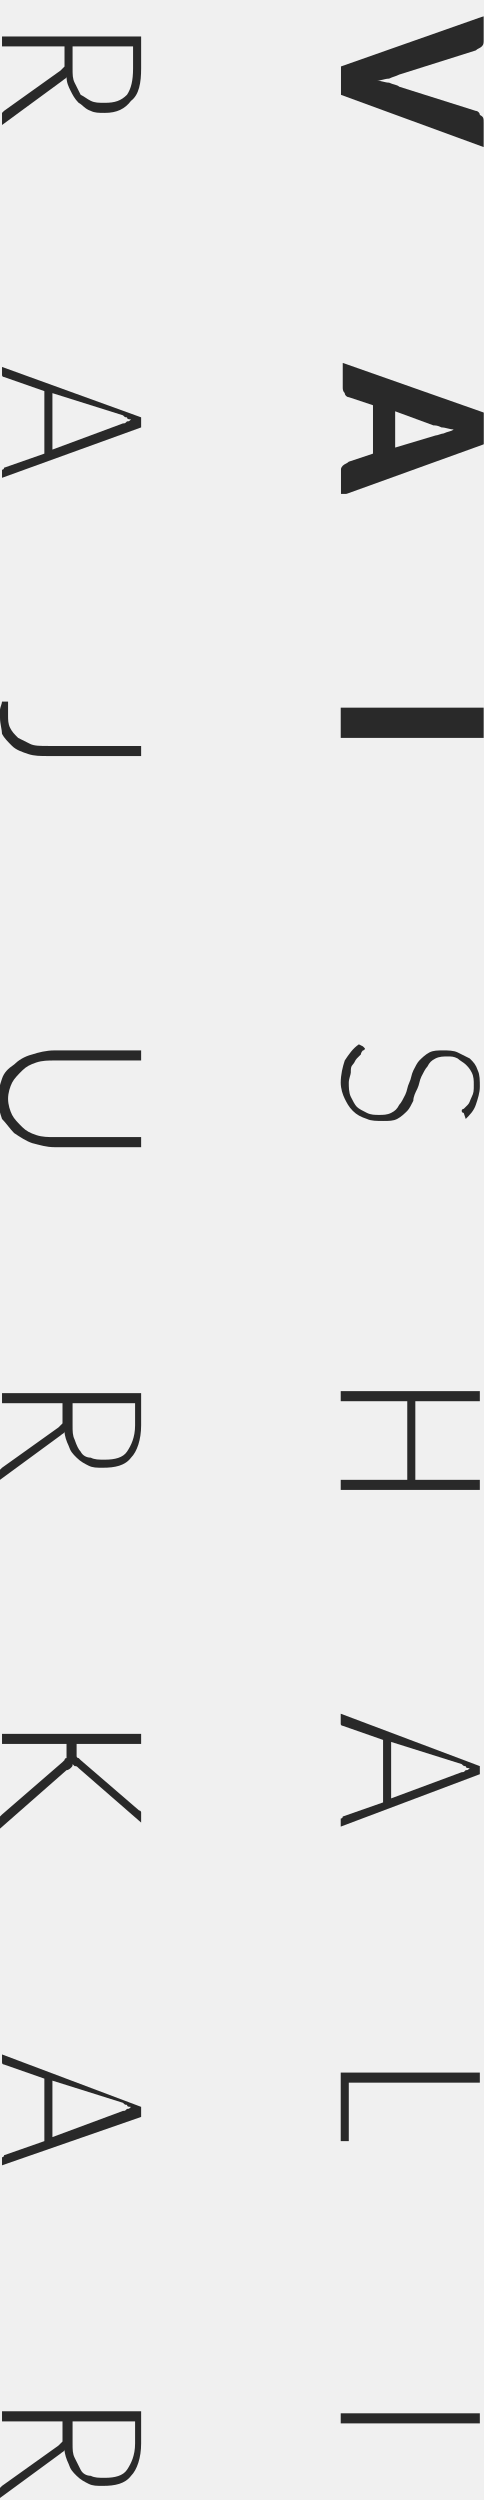
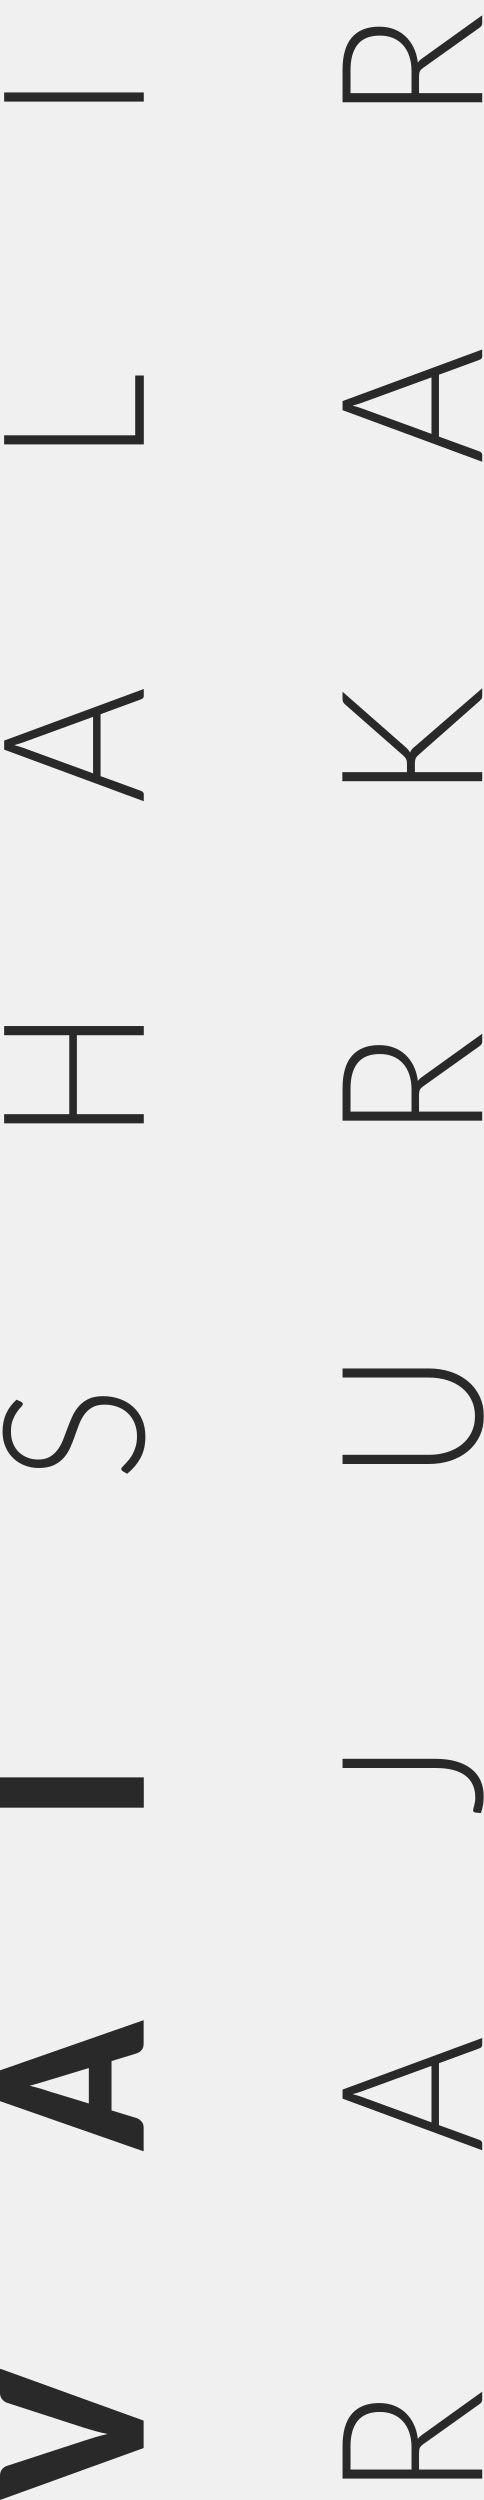
- <svg xmlns="http://www.w3.org/2000/svg" version="1.1" id="Layer_1" x="0px" y="0px" viewBox="0 0 24 124" style="enable-background:new 0 0 24 124;" xml:space="preserve">
-   <style type="text/css">
- 	.st0{fill-rule:evenodd;clip-rule:evenodd;fill:#FFFFFF;filter:url(#Adobe_OpacityMaskFilter);}
- 	.st1{mask:url(#mask0_260_938_00000077318550258788096960000013389470315196958115_);}
- 	.st2{fill-rule:evenodd;clip-rule:evenodd;fill:#292929;}
- 	
- 		.st3{fill-rule:evenodd;clip-rule:evenodd;fill:#FFFFFF;filter:url(#Adobe_OpacityMaskFilter_00000049217819544757226720000013685487488936350633_);}
- 	.st4{mask:url(#mask1_260_938_00000038406614104748086980000004055660064560071605_);}
- 	
- 		.st5{fill-rule:evenodd;clip-rule:evenodd;fill:#FFFFFF;filter:url(#Adobe_OpacityMaskFilter_00000173864629051107118040000012020125487372513461_);}
- 	.st6{mask:url(#mask2_260_938_00000168086686020618024740000006976841399245098136_);}
- </style>
-   <defs>
-     <filter id="Adobe_OpacityMaskFilter" filterUnits="userSpaceOnUse" x="16.9" y="0.8" width="7.1" height="6.5">
-       <feColorMatrix type="matrix" values="1 0 0 0 0  0 1 0 0 0  0 0 1 0 0  0 0 0 1 0" />
-     </filter>
-   </defs>
-   <mask maskUnits="userSpaceOnUse" x="16.9" y="0.8" width="7.1" height="6.5" id="mask0_260_938_00000077318550258788096960000013389470315196958115_">
-     <path class="st0" d="M24,0.8v6.5h-7.1V0.8H24z" />
+ <svg xmlns="http://www.w3.org/2000/svg" width="24" height="124" viewBox="0 0 24 124" fill="none">
+   <mask id="mask0_260_938" style="mask-type:alpha" maskUnits="userSpaceOnUse" x="0" y="117" width="8" height="7">
+     <path fill-rule="evenodd" clip-rule="evenodd" d="M0 124L-2.84782e-07 117.485L7.132 117.485L7.132 124L0 124Z" fill="white" />
  </mask>
-   <g class="st1">
-     <path class="st2" d="M24,0.8V2c0,0.1,0,0.2-0.1,0.3c-0.1,0.1-0.2,0.1-0.3,0.2l-3.8,1.2c-0.2,0.1-0.3,0.1-0.5,0.2   C19.1,3.9,18.9,4,18.7,4c0.2,0,0.4,0.1,0.6,0.1c0.2,0.1,0.4,0.1,0.5,0.2l3.8,1.2c0.1,0,0.2,0.1,0.2,0.2C24,5.8,24,5.9,24,6.1v1.2   l-7.1-2.6V3.3L24,0.8z" />
+   <g mask="url(#mask0_260_938)">
+     <path fill-rule="evenodd" clip-rule="evenodd" d="M-6.10352e-05 124L-6.10877e-05 122.798C-6.10934e-05 122.668 0.033 122.562 0.098 122.479C0.163 122.397 0.249 122.338 0.357 122.303L4.176 121.057C4.342 121 4.523 120.943 4.719 120.886C4.915 120.829 5.121 120.775 5.336 120.725C5.121 120.683 4.915 120.636 4.719 120.581C4.523 120.527 4.342 120.473 4.176 120.42L0.357 119.182C0.266 119.153 0.184 119.095 0.11 119.01C0.037 118.924 -6.12616e-05 118.82 -6.1267e-05 118.696L-6.13199e-05 117.485L7.132 120.066L7.132 121.419L-6.10352e-05 124Z" fill="#292929" />
  </g>
-   <defs>
-     <filter id="Adobe_OpacityMaskFilter_00000000195574753661313130000001340226094029086387_" filterUnits="userSpaceOnUse" x="16.9" y="18" width="7.1" height="6.5">
-       <feColorMatrix type="matrix" values="1 0 0 0 0  0 1 0 0 0  0 0 1 0 0  0 0 0 1 0" />
-     </filter>
-   </defs>
-   <mask maskUnits="userSpaceOnUse" x="16.9" y="18" width="7.1" height="6.5" id="mask1_260_938_00000038406614104748086980000004055660064560071605_">
-     <path style="fill-rule:evenodd;clip-rule:evenodd;fill:#FFFFFF;filter:url(#Adobe_OpacityMaskFilter_00000000195574753661313130000001340226094029086387_);" d="   M24,18v6.5h-7.1V18H24z" />
+   <mask id="mask1_260_938" style="mask-type:alpha" maskUnits="userSpaceOnUse" x="0" y="100" width="8" height="7">
+     <path fill-rule="evenodd" clip-rule="evenodd" d="M0 106.711L-2.84782e-07 100.196L7.133 100.196L7.133 106.711L0 106.711Z" fill="white" />
  </mask>
-   <g class="st4">
-     <path class="st2" d="M19.6,20.4v1.8l2-0.6c0.1,0,0.3-0.1,0.4-0.1c0.2-0.1,0.4-0.1,0.5-0.2c-0.2,0-0.4-0.1-0.6-0.1   c-0.2-0.1-0.3-0.1-0.4-0.1L19.6,20.4z M16.9,24.6v-1.2c0-0.1,0-0.2,0.1-0.3c0.1-0.1,0.2-0.1,0.3-0.2l1.2-0.4v-2.4l-1.2-0.4   c-0.1,0-0.2-0.1-0.2-0.2c-0.1-0.1-0.1-0.2-0.1-0.3V18l7.1,2.5v1.5L16.9,24.6z" />
+   <g mask="url(#mask1_260_938)">
+     <path fill-rule="evenodd" clip-rule="evenodd" d="M4.406 104.333L4.406 102.574L2.453 103.166C2.329 103.204 2.182 103.249 2.014 103.301C1.846 103.353 1.664 103.403 1.468 103.454C1.667 103.5 1.852 103.549 2.022 103.599C2.191 103.65 2.338 103.696 2.462 103.741L4.406 104.333ZM7.133 100.196L7.133 101.354C7.133 101.483 7.099 101.59 7.032 101.674C6.965 101.758 6.879 101.816 6.775 101.849L5.532 102.229L5.532 104.677L6.775 105.058C6.866 105.087 6.949 105.145 7.022 105.23C7.096 105.315 7.133 105.42 7.133 105.544L7.133 106.711L-0 104.218L-0 102.689L7.133 100.196Z" fill="#292929" />
  </g>
-   <defs>
-     <filter id="Adobe_OpacityMaskFilter_00000170259901693116833600000005542296456696996247_" filterUnits="userSpaceOnUse" x="0" y="1.8" width="24" height="122.2">
-       <feColorMatrix type="matrix" values="1 0 0 0 0  0 1 0 0 0  0 0 1 0 0  0 0 0 1 0" />
-     </filter>
-   </defs>
-   <mask maskUnits="userSpaceOnUse" x="0" y="1.8" width="24" height="122.2" id="mask2_260_938_00000168086686020618024740000006976841399245098136_">
-     <path style="fill-rule:evenodd;clip-rule:evenodd;fill:#FFFFFF;filter:url(#Adobe_OpacityMaskFilter_00000170259901693116833600000005542296456696996247_);" d="   M0,0.8V124h24L24,0.8H0z" />
+   <mask id="mask2_260_938" style="mask-type:alpha" maskUnits="userSpaceOnUse" x="0" y="0" width="24" height="124">
+     <path fill-rule="evenodd" clip-rule="evenodd" d="M24 124L24 0.757L-5.38713e-06 0.757L0 124L24 124Z" fill="white" />
  </mask>
-   <g class="st6">
-     <path class="st2" d="M16.9,35.1v1.5H24v-1.5H16.9z" />
-     <path class="st2" d="M23,55.2c-0.1,0-0.1-0.1-0.1-0.1c0,0,0-0.1,0.1-0.1c0.1-0.1,0.1-0.1,0.2-0.2c0.1-0.1,0.1-0.2,0.2-0.4   c0.1-0.2,0.1-0.3,0.1-0.6c0-0.2,0-0.4-0.1-0.6c-0.1-0.2-0.2-0.3-0.3-0.4c-0.1-0.1-0.3-0.2-0.4-0.3c-0.2-0.1-0.3-0.1-0.5-0.1   c-0.2,0-0.4,0-0.6,0.1c-0.2,0.1-0.3,0.2-0.4,0.4c-0.1,0.1-0.2,0.3-0.3,0.5c-0.1,0.2-0.1,0.4-0.2,0.6c-0.1,0.2-0.2,0.4-0.2,0.6   c-0.1,0.2-0.2,0.4-0.3,0.5c-0.1,0.1-0.3,0.3-0.5,0.4c-0.2,0.1-0.4,0.1-0.7,0.1c-0.3,0-0.6,0-0.8-0.1c-0.3-0.1-0.5-0.2-0.7-0.4   c-0.2-0.2-0.3-0.4-0.4-0.6c-0.1-0.2-0.2-0.5-0.2-0.8c0-0.4,0.1-0.8,0.2-1.1c0.2-0.3,0.4-0.6,0.7-0.8l0.2,0.1c0,0,0.1,0.1,0.1,0.1   c0,0,0,0.1-0.1,0.1c0,0-0.1,0.1-0.1,0.2c-0.1,0.1-0.1,0.1-0.2,0.2c-0.1,0.1-0.1,0.2-0.2,0.3c-0.1,0.1-0.1,0.2-0.1,0.4   c0,0.1-0.1,0.3-0.1,0.5c0,0.2,0,0.5,0.1,0.7c0.1,0.2,0.2,0.4,0.3,0.5c0.1,0.1,0.3,0.2,0.5,0.3c0.2,0.1,0.4,0.1,0.6,0.1   c0.2,0,0.4,0,0.6-0.1c0.2-0.1,0.3-0.2,0.4-0.4c0.1-0.1,0.2-0.3,0.3-0.5c0.1-0.2,0.1-0.4,0.2-0.6c0.1-0.2,0.1-0.4,0.2-0.6   c0.1-0.2,0.2-0.4,0.3-0.5c0.1-0.1,0.3-0.3,0.5-0.4c0.2-0.1,0.4-0.1,0.7-0.1c0.2,0,0.5,0,0.7,0.1c0.2,0.1,0.4,0.2,0.6,0.3   c0.2,0.2,0.3,0.3,0.4,0.6c0.1,0.2,0.1,0.5,0.1,0.8c0,0.3-0.1,0.6-0.2,0.9c-0.1,0.3-0.3,0.5-0.5,0.7L23,55.2z" />
-     <path class="st2" d="M16.9,73.9v-0.5h3.3v-3.9h-3.3V69h6.9v0.5h-3.2v3.9h3.2v0.5H16.9z" />
-     <path class="st2" d="M19.4,86.4v2.8l3.5-1.3c0.1,0,0.1,0,0.2-0.1c0.1,0,0.1,0,0.2-0.1c-0.1,0-0.2,0-0.2-0.1c-0.1,0-0.1,0-0.2-0.1   L19.4,86.4z M16.9,90.6v-0.3c0,0,0-0.1,0-0.1c0,0,0.1,0,0.1-0.1l2-0.7v-3.1l-2-0.7c0,0-0.1,0-0.1-0.1s0-0.1,0-0.1V85l6.9,2.6V88   L16.9,90.6z" />
-     <path class="st2" d="M17.3,103.2v3h-0.4v-3.4h6.9v0.5H17.3z" />
-     <path class="st2" d="M16.9,119.7v0.5h6.9v-0.5H16.9z" />
-     <path class="st2" d="M3.6,2.3v1.1c0,0.3,0,0.5,0.1,0.7C3.8,4.3,3.9,4.5,4,4.7C4.2,4.8,4.3,4.9,4.5,5c0.2,0.1,0.4,0.1,0.7,0.1   C5.7,5.1,6,5,6.3,4.7C6.5,4.4,6.6,4,6.6,3.4V2.3H3.6z M3.2,2.3H0.1V1.8H7v1.6C7,4.1,6.9,4.7,6.5,5C6.2,5.4,5.8,5.6,5.2,5.6   c-0.3,0-0.5,0-0.7-0.1C4.2,5.4,4.1,5.2,3.9,5.1C3.7,4.9,3.6,4.7,3.5,4.5C3.4,4.3,3.3,4.1,3.3,3.8c0,0.1-0.1,0.1-0.2,0.2l-3,2.2V5.7   c0,0,0-0.1,0-0.1c0,0,0.1-0.1,0.1-0.1l2.8-2c0.1-0.1,0.1-0.1,0.2-0.2c0-0.1,0-0.1,0-0.3V2.3z" />
-     <path class="st2" d="M2.6,19.5v2.8L6.1,21c0.1,0,0.1,0,0.2-0.1c0.1,0,0.1,0,0.2-0.1c-0.1,0-0.2,0-0.2-0.1c-0.1,0-0.1,0-0.2-0.1   L2.6,19.5z M0.1,23.7v-0.3c0,0,0-0.1,0-0.1c0,0,0.1,0,0.1-0.1l2-0.7v-3.1l-2-0.7c0,0-0.1,0-0.1-0.1c0,0,0-0.1,0-0.1v-0.3L7,20.7   v0.5L0.1,23.7z" />
-     <path class="st2" d="M2.4,37.5c-0.4,0-0.7,0-1-0.1S0.8,37.2,0.6,37c-0.2-0.2-0.4-0.4-0.5-0.6C0.1,36.2,0,35.9,0,35.6   c0-0.1,0-0.3,0-0.4c0-0.1,0.1-0.3,0.1-0.4c0,0,0.1,0,0.1,0c0,0,0.1,0,0.1,0c0,0,0.1,0,0.1,0c0,0,0,0,0,0.1c0,0,0,0.1,0,0.1   c0,0,0,0.1,0,0.1c0,0.1,0,0.1,0,0.2c0,0.1,0,0.1,0,0.2c0,0.2,0,0.4,0.1,0.6c0.1,0.2,0.2,0.3,0.4,0.5c0.2,0.1,0.4,0.2,0.6,0.3   c0.2,0.1,0.5,0.1,0.9,0.1H7v0.5H2.4z" />
-     <path class="st2" d="M0.4,54.5c0,0.3,0.1,0.6,0.2,0.8c0.1,0.2,0.3,0.4,0.5,0.6c0.2,0.2,0.4,0.3,0.7,0.4c0.3,0.1,0.6,0.1,0.9,0.1H7   v0.5H2.7c-0.4,0-0.7-0.1-1.1-0.2c-0.3-0.1-0.6-0.3-0.9-0.5c-0.2-0.2-0.4-0.5-0.6-0.7c-0.1-0.3-0.2-0.6-0.2-1c0-0.4,0.1-0.7,0.2-1   c0.1-0.3,0.3-0.5,0.6-0.7c0.2-0.2,0.5-0.4,0.9-0.5c0.3-0.1,0.7-0.2,1.1-0.2H7v0.5H2.7c-0.3,0-0.6,0-0.9,0.1   c-0.3,0.1-0.5,0.2-0.7,0.4c-0.2,0.2-0.4,0.4-0.5,0.6C0.5,53.9,0.4,54.2,0.4,54.5z" />
-     <path class="st2" d="M3.6,69.6v1.1c0,0.3,0,0.5,0.1,0.7C3.8,71.7,3.9,71.9,4,72c0.1,0.2,0.3,0.3,0.5,0.3c0.2,0.1,0.4,0.1,0.7,0.1   c0.5,0,0.9-0.1,1.1-0.4c0.2-0.3,0.4-0.7,0.4-1.3v-1.1H3.6z M3.2,69.6H0.1v-0.5H7v1.6c0,0.7-0.2,1.3-0.5,1.6   c-0.3,0.4-0.8,0.5-1.4,0.5c-0.3,0-0.5,0-0.7-0.1c-0.2-0.1-0.4-0.2-0.6-0.4c-0.2-0.2-0.3-0.3-0.4-0.6c-0.1-0.2-0.2-0.5-0.2-0.7   c0,0.1-0.1,0.1-0.2,0.2l-3,2.2v-0.4c0,0,0-0.1,0-0.1c0,0,0.1-0.1,0.1-0.1l2.8-2c0.1-0.1,0.1-0.1,0.2-0.2c0-0.1,0-0.1,0-0.3V69.6z" />
-     <path class="st2" d="M3.8,86.5v0.4c0,0.1,0,0.1,0,0.1c0,0,0,0.1,0,0.1c0,0,0,0.1,0.1,0.1c0,0,0.1,0.1,0.1,0.1l2.9,2.5   c0.1,0,0.1,0.1,0.1,0.1c0,0,0,0.1,0,0.1v0.4l-3.1-2.7c-0.1-0.1-0.1-0.1-0.2-0.1c0,0-0.1-0.1-0.1-0.1c0,0.1,0,0.1-0.1,0.2   c0,0-0.1,0.1-0.2,0.1l-3.3,2.9v-0.4c0-0.1,0-0.1,0-0.2c0,0,0.1-0.1,0.1-0.1l3-2.6c0,0,0.1-0.1,0.1-0.1c0,0,0-0.1,0.1-0.1   c0,0,0-0.1,0-0.1c0,0,0-0.1,0-0.2v-0.4H0.1V86H7v0.5H3.8z" />
-     <path class="st2" d="M2.6,103.2v2.8l3.5-1.3c0.1,0,0.1,0,0.2-0.1c0.1,0,0.1,0,0.2-0.1c-0.1,0-0.2,0-0.2-0.1c-0.1,0-0.1,0-0.2-0.1   L2.6,103.2z M0.1,107.4v-0.3c0,0,0-0.1,0-0.1c0,0,0.1,0,0.1-0.1l2-0.7v-3.1l-2-0.7c0,0-0.1,0-0.1-0.1c0,0,0-0.1,0-0.1v-0.3l6.9,2.6   v0.5L0.1,107.4z" />
-     <path class="st2" d="M3.6,120.1v1.1c0,0.3,0,0.5,0.1,0.7c0.1,0.2,0.2,0.4,0.3,0.6c0.1,0.2,0.3,0.3,0.5,0.3c0.2,0.1,0.4,0.1,0.7,0.1   c0.5,0,0.9-0.1,1.1-0.4c0.2-0.3,0.4-0.7,0.4-1.3v-1.1H3.6z M3.2,120.1H0.1v-0.5H7v1.6c0,0.7-0.2,1.3-0.5,1.6   c-0.3,0.4-0.8,0.5-1.4,0.5c-0.3,0-0.5,0-0.7-0.1c-0.2-0.1-0.4-0.2-0.6-0.4c-0.2-0.2-0.3-0.3-0.4-0.6c-0.1-0.2-0.2-0.5-0.2-0.7   c0,0.1-0.1,0.1-0.2,0.2l-3,2.2v-0.4c0,0,0-0.1,0-0.1c0,0,0.1-0.1,0.1-0.1l2.8-2c0.1-0.1,0.1-0.1,0.2-0.2c0-0.1,0-0.1,0-0.3V120.1z" />
+   <g mask="url(#mask2_260_938)">
+     <path fill-rule="evenodd" clip-rule="evenodd" d="M7.132 89.661L7.132 88.158L-6.56905e-08 88.158L0 89.661L7.132 89.661Z" fill="#292929" />
+     <path fill-rule="evenodd" clip-rule="evenodd" d="M1.048 69.529C1.103 69.556 1.131 69.594 1.131 69.644C1.131 69.682 1.101 69.732 1.04 69.792C0.98 69.853 0.913 69.935 0.84 70.038C0.766 70.142 0.698 70.271 0.636 70.427C0.574 70.581 0.543 70.773 0.543 71C0.543 71.228 0.58 71.429 0.651 71.602C0.723 71.775 0.821 71.919 0.945 72.036C1.069 72.153 1.213 72.241 1.375 72.302C1.539 72.363 1.71 72.393 1.89 72.393C2.125 72.393 2.319 72.348 2.472 72.258C2.625 72.168 2.756 72.05 2.864 71.902C2.971 71.754 3.062 71.587 3.135 71.399C3.209 71.212 3.282 71.02 3.353 70.822C3.425 70.624 3.504 70.432 3.591 70.244C3.677 70.057 3.786 69.89 3.916 69.742C4.047 69.594 4.207 69.476 4.398 69.385C4.59 69.295 4.827 69.25 5.111 69.25C5.401 69.25 5.675 69.295 5.931 69.385C6.187 69.475 6.41 69.606 6.599 69.776C6.788 69.948 6.938 70.157 7.047 70.404C7.156 70.651 7.211 70.934 7.211 71.253C7.211 71.665 7.13 72.021 6.969 72.318C6.807 72.615 6.586 72.876 6.305 73.1L6.09 72.977C6.041 72.941 6.016 72.9 6.016 72.853C6.016 72.826 6.036 72.792 6.075 72.751C6.114 72.71 6.163 72.659 6.22 72.601C6.276 72.542 6.339 72.471 6.406 72.388C6.473 72.305 6.535 72.21 6.592 72.101C6.649 71.991 6.697 71.866 6.736 71.724C6.775 71.582 6.795 71.421 6.795 71.242C6.795 70.994 6.753 70.773 6.67 70.578C6.586 70.383 6.473 70.218 6.33 70.084C6.186 69.95 6.016 69.847 5.818 69.776C5.621 69.706 5.409 69.67 5.184 69.67C4.939 69.67 4.738 69.715 4.58 69.805C4.421 69.895 4.289 70.014 4.183 70.162C4.077 70.309 3.988 70.477 3.916 70.664C3.845 70.851 3.774 71.044 3.706 71.242C3.637 71.439 3.561 71.632 3.476 71.819C3.391 72.007 3.282 72.174 3.15 72.322C3.018 72.469 2.853 72.588 2.656 72.678C2.458 72.768 2.211 72.813 1.914 72.813C1.682 72.813 1.459 72.773 1.243 72.694C1.028 72.614 0.838 72.497 0.673 72.344C0.508 72.19 0.376 72.001 0.277 71.775C0.177 71.549 0.127 71.292 0.127 71.002C0.127 70.678 0.184 70.387 0.298 70.129C0.413 69.87 0.587 69.635 0.822 69.423L1.048 69.529Z" fill="#292929" />
+     <path fill-rule="evenodd" clip-rule="evenodd" d="M7.132 50.892L7.132 51.347L3.813 51.347L3.813 55.263L7.132 55.263L7.132 55.718L0.206 55.718L0.206 55.263L3.436 55.263L3.436 51.347L0.206 51.347L0.206 50.892L7.132 50.892Z" fill="#292929" />
+     <path fill-rule="evenodd" clip-rule="evenodd" d="M4.616 38.359L4.616 35.556L1.116 36.834C1.061 36.854 0.998 36.875 0.927 36.895C0.857 36.916 0.783 36.937 0.704 36.957C0.783 36.978 0.857 36.999 0.927 37.02C0.998 37.04 1.062 37.061 1.121 37.081L4.616 38.359ZM7.132 34.173L7.132 34.522C7.132 34.563 7.12 34.597 7.096 34.624C7.071 34.65 7.039 34.671 7 34.685L4.988 35.424L4.988 38.496L7 39.23C7.036 39.241 7.067 39.262 7.093 39.291C7.119 39.321 7.132 39.356 7.132 39.398L7.132 39.742L0.206 37.183L0.206 36.732L7.132 34.173Z" fill="#292929" />
+     <path fill-rule="evenodd" clip-rule="evenodd" d="M6.706 21.591L6.706 18.625L7.133 18.625L7.133 22.042L0.205 22.042L0.205 21.591L6.706 21.591Z" fill="#292929" />
+     <path fill-rule="evenodd" clip-rule="evenodd" d="M7.132 5.04L7.132 4.585L0.206 4.585L0.206 5.04L7.132 5.04Z" fill="#292929" />
+     <path fill-rule="evenodd" clip-rule="evenodd" d="M20.412 122.488L20.412 121.401C20.412 121.124 20.375 120.876 20.302 120.656C20.228 120.437 20.122 120.251 19.985 120.099C19.848 119.948 19.684 119.832 19.491 119.752C19.299 119.673 19.081 119.633 18.84 119.633C18.348 119.633 17.982 119.779 17.743 120.071C17.506 120.363 17.386 120.787 17.386 121.343L17.386 122.488L20.412 122.488ZM20.784 122.489L23.917 122.489L23.917 122.939L16.99 122.939L16.99 121.344C16.99 120.622 17.144 120.083 17.452 119.726C17.761 119.37 18.214 119.191 18.811 119.191C19.075 119.191 19.317 119.233 19.535 119.315C19.754 119.398 19.946 119.516 20.11 119.671C20.275 119.826 20.411 120.012 20.517 120.23C20.623 120.448 20.692 120.694 20.725 120.968C20.774 120.897 20.839 120.834 20.921 120.778L23.917 118.626L23.917 119.019C23.917 119.066 23.907 119.107 23.887 119.141C23.868 119.174 23.835 119.207 23.789 119.24L20.979 121.242C20.908 121.292 20.857 121.346 20.828 121.403C20.799 121.461 20.784 121.55 20.784 121.671L20.784 122.489Z" fill="#292929" />
+     <path fill-rule="evenodd" clip-rule="evenodd" d="M21.401 105.27L21.401 102.468L17.901 103.745C17.845 103.766 17.782 103.787 17.712 103.807C17.642 103.828 17.567 103.848 17.489 103.869C17.567 103.889 17.642 103.91 17.712 103.931C17.782 103.952 17.846 103.972 17.905 103.993L21.401 105.27ZM23.917 101.084L23.917 101.433C23.917 101.475 23.905 101.509 23.88 101.535C23.856 101.561 23.823 101.582 23.784 101.597L21.773 102.335L21.773 105.407L23.784 106.141C23.82 106.153 23.851 106.173 23.878 106.203C23.904 106.232 23.917 106.268 23.917 106.309L23.917 106.654L16.99 104.094L16.99 103.643L23.917 101.084Z" fill="#292929" />
+     <path fill-rule="evenodd" clip-rule="evenodd" d="M21.606 87.238C21.994 87.238 22.337 87.282 22.634 87.369C22.931 87.456 23.18 87.579 23.383 87.74C23.586 87.9 23.738 88.096 23.841 88.328C23.944 88.559 23.995 88.819 23.995 89.108C23.995 89.24 23.984 89.375 23.961 89.51C23.938 89.646 23.902 89.786 23.853 89.93C23.808 89.924 23.762 89.919 23.716 89.915C23.671 89.91 23.625 89.906 23.579 89.903C23.549 89.898 23.524 89.886 23.5 89.87C23.478 89.854 23.466 89.826 23.466 89.784C23.466 89.758 23.472 89.726 23.483 89.689C23.495 89.653 23.507 89.608 23.52 89.557C23.533 89.505 23.546 89.446 23.557 89.38C23.568 89.314 23.574 89.236 23.574 89.148C23.574 88.924 23.535 88.722 23.456 88.542C23.378 88.363 23.258 88.209 23.097 88.082C22.935 87.956 22.732 87.859 22.485 87.793C22.238 87.726 21.949 87.694 21.616 87.694L16.99 87.694L16.99 87.238L21.606 87.238Z" fill="#292929" />
+     <path fill-rule="evenodd" clip-rule="evenodd" d="M23.559 70.245C23.559 69.944 23.502 69.676 23.385 69.438C23.27 69.201 23.109 69 22.903 68.835C22.698 68.67 22.455 68.544 22.177 68.457C21.898 68.371 21.596 68.327 21.273 68.327L16.99 68.327L16.99 67.876L21.273 67.876C21.655 67.876 22.012 67.93 22.343 68.039C22.674 68.149 22.963 68.305 23.21 68.51C23.456 68.715 23.649 68.964 23.79 69.257C23.93 69.551 24 69.88 24 70.245C24 70.611 23.93 70.94 23.79 71.233C23.649 71.526 23.456 71.775 23.21 71.98C22.963 72.185 22.674 72.342 22.343 72.451C22.012 72.56 21.655 72.614 21.273 72.614L16.99 72.614L16.99 72.159L21.268 72.159C21.591 72.159 21.892 72.116 22.171 72.029C22.451 71.942 22.693 71.816 22.899 71.653C23.104 71.489 23.266 71.289 23.383 71.052C23.501 70.814 23.559 70.546 23.559 70.245Z" fill="#292929" />
+     <path fill-rule="evenodd" clip-rule="evenodd" d="M20.412 55.135L20.412 54.047C20.412 53.77 20.375 53.522 20.302 53.303C20.228 53.083 20.122 52.898 19.985 52.746C19.848 52.594 19.684 52.479 19.491 52.399C19.299 52.319 19.081 52.28 18.84 52.28C18.348 52.28 17.982 52.425 17.743 52.717C17.506 53.009 17.386 53.433 17.386 53.99L17.386 55.135L20.412 55.135ZM20.784 55.135L23.917 55.135L23.917 55.586L16.99 55.586L16.99 53.99C16.99 53.268 17.144 52.729 17.452 52.373C17.761 52.016 18.214 51.837 18.811 51.837C19.075 51.837 19.317 51.879 19.535 51.962C19.754 52.044 19.946 52.163 20.11 52.317C20.275 52.472 20.411 52.658 20.517 52.876C20.623 53.094 20.692 53.341 20.725 53.614C20.774 53.544 20.839 53.48 20.921 53.425L23.917 51.272L23.917 51.665C23.917 51.713 23.907 51.753 23.887 51.787C23.868 51.821 23.835 51.854 23.789 51.886L20.979 53.889C20.908 53.939 20.857 53.992 20.828 54.05C20.799 54.107 20.784 54.197 20.784 54.317L20.784 55.135Z" fill="#292929" />
+     <path fill-rule="evenodd" clip-rule="evenodd" d="M20.186 38.297L20.186 37.925C20.186 37.869 20.184 37.821 20.179 37.78C20.174 37.738 20.164 37.701 20.149 37.667C20.135 37.633 20.116 37.601 20.093 37.572C20.07 37.542 20.041 37.511 20.005 37.479L17.132 34.955C17.079 34.908 17.043 34.864 17.022 34.825C17.001 34.785 16.99 34.736 16.99 34.676L16.99 34.31L20.098 37.041C20.163 37.097 20.214 37.147 20.25 37.19C20.286 37.232 20.315 37.28 20.338 37.333C20.358 37.271 20.388 37.216 20.429 37.167C20.469 37.118 20.523 37.069 20.588 37.019L23.917 34.137L23.917 34.504C23.917 34.581 23.904 34.635 23.88 34.668C23.856 34.7 23.823 34.734 23.784 34.77L20.789 37.417C20.752 37.45 20.722 37.479 20.695 37.506C20.669 37.532 20.647 37.562 20.629 37.596C20.612 37.63 20.599 37.671 20.59 37.718C20.582 37.765 20.578 37.824 20.578 37.894L20.578 38.297L23.917 38.297L23.917 38.748L16.98 38.748L16.98 38.297L20.186 38.297Z" fill="#292929" />
+     <path fill-rule="evenodd" clip-rule="evenodd" d="M21.401 21.52L21.401 18.718L17.901 19.995C17.845 20.016 17.782 20.037 17.712 20.057C17.642 20.078 17.567 20.098 17.489 20.119C17.567 20.14 17.642 20.16 17.712 20.181C17.782 20.202 17.846 20.222 17.905 20.243L21.401 21.52ZM23.917 17.334L23.917 17.683C23.917 17.725 23.905 17.759 23.88 17.785C23.856 17.812 23.823 17.833 23.784 17.847L21.773 18.585L21.773 21.657L23.784 22.391C23.82 22.403 23.851 22.423 23.878 22.453C23.904 22.482 23.917 22.518 23.917 22.559L23.917 22.904L16.99 20.344L16.99 19.893L23.917 17.334Z" fill="#292929" />
+     <path fill-rule="evenodd" clip-rule="evenodd" d="M20.412 4.62L20.412 3.533C20.412 3.256 20.375 3.007 20.302 2.788C20.228 2.569 20.122 2.383 19.985 2.231C19.848 2.079 19.684 1.964 19.491 1.884C19.299 1.804 19.081 1.765 18.84 1.765C18.348 1.765 17.982 1.911 17.743 2.202C17.506 2.494 17.386 2.919 17.386 3.475L17.386 4.62L20.412 4.62ZM20.784 4.62L23.917 4.62L23.917 5.071L16.99 5.071L16.99 3.475C16.99 2.753 17.144 2.214 17.452 1.857C17.761 1.501 18.214 1.322 18.811 1.322C19.075 1.322 19.317 1.364 19.535 1.446C19.754 1.529 19.946 1.647 20.11 1.802C20.275 1.957 20.411 2.143 20.517 2.361C20.623 2.579 20.692 2.826 20.725 3.099C20.774 3.029 20.839 2.965 20.921 2.909L23.917 0.757L23.917 1.15C23.917 1.198 23.907 1.238 23.887 1.272C23.868 1.306 23.835 1.339 23.789 1.371L20.979 3.373C20.908 3.423 20.857 3.477 20.828 3.535C20.799 3.592 20.784 3.682 20.784 3.802L20.784 4.62Z" fill="#292929" />
  </g>
</svg>
